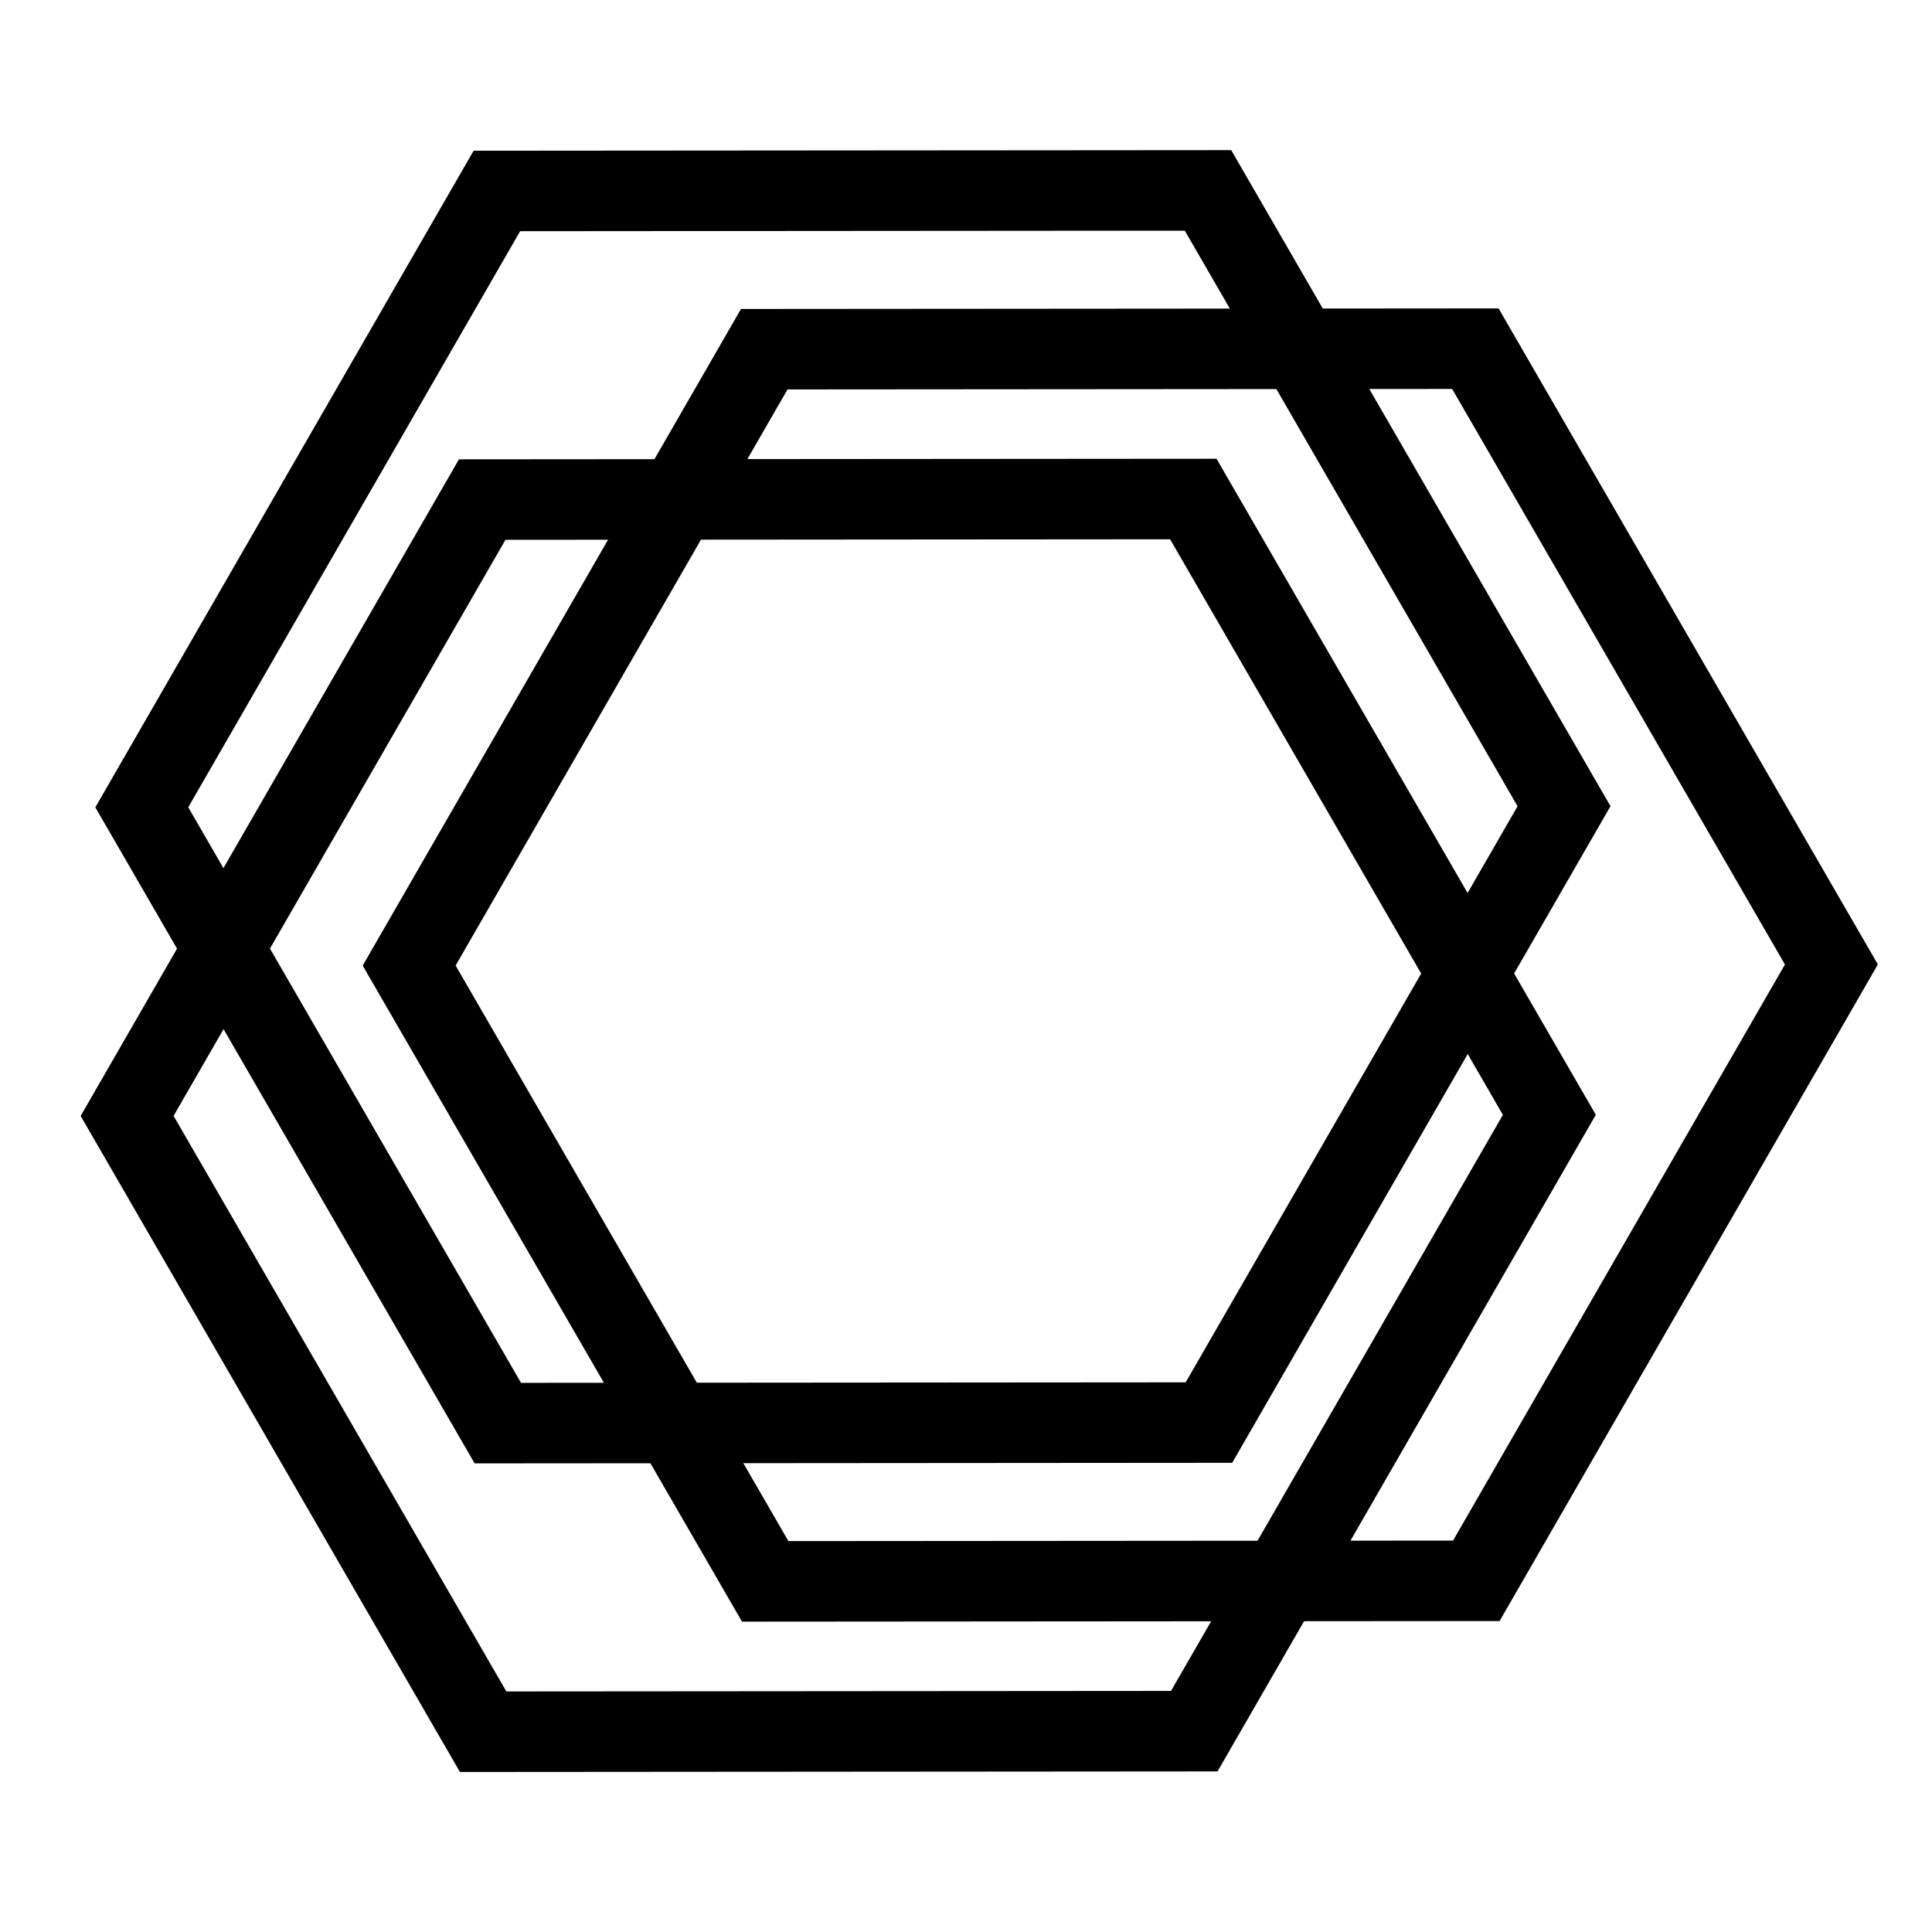
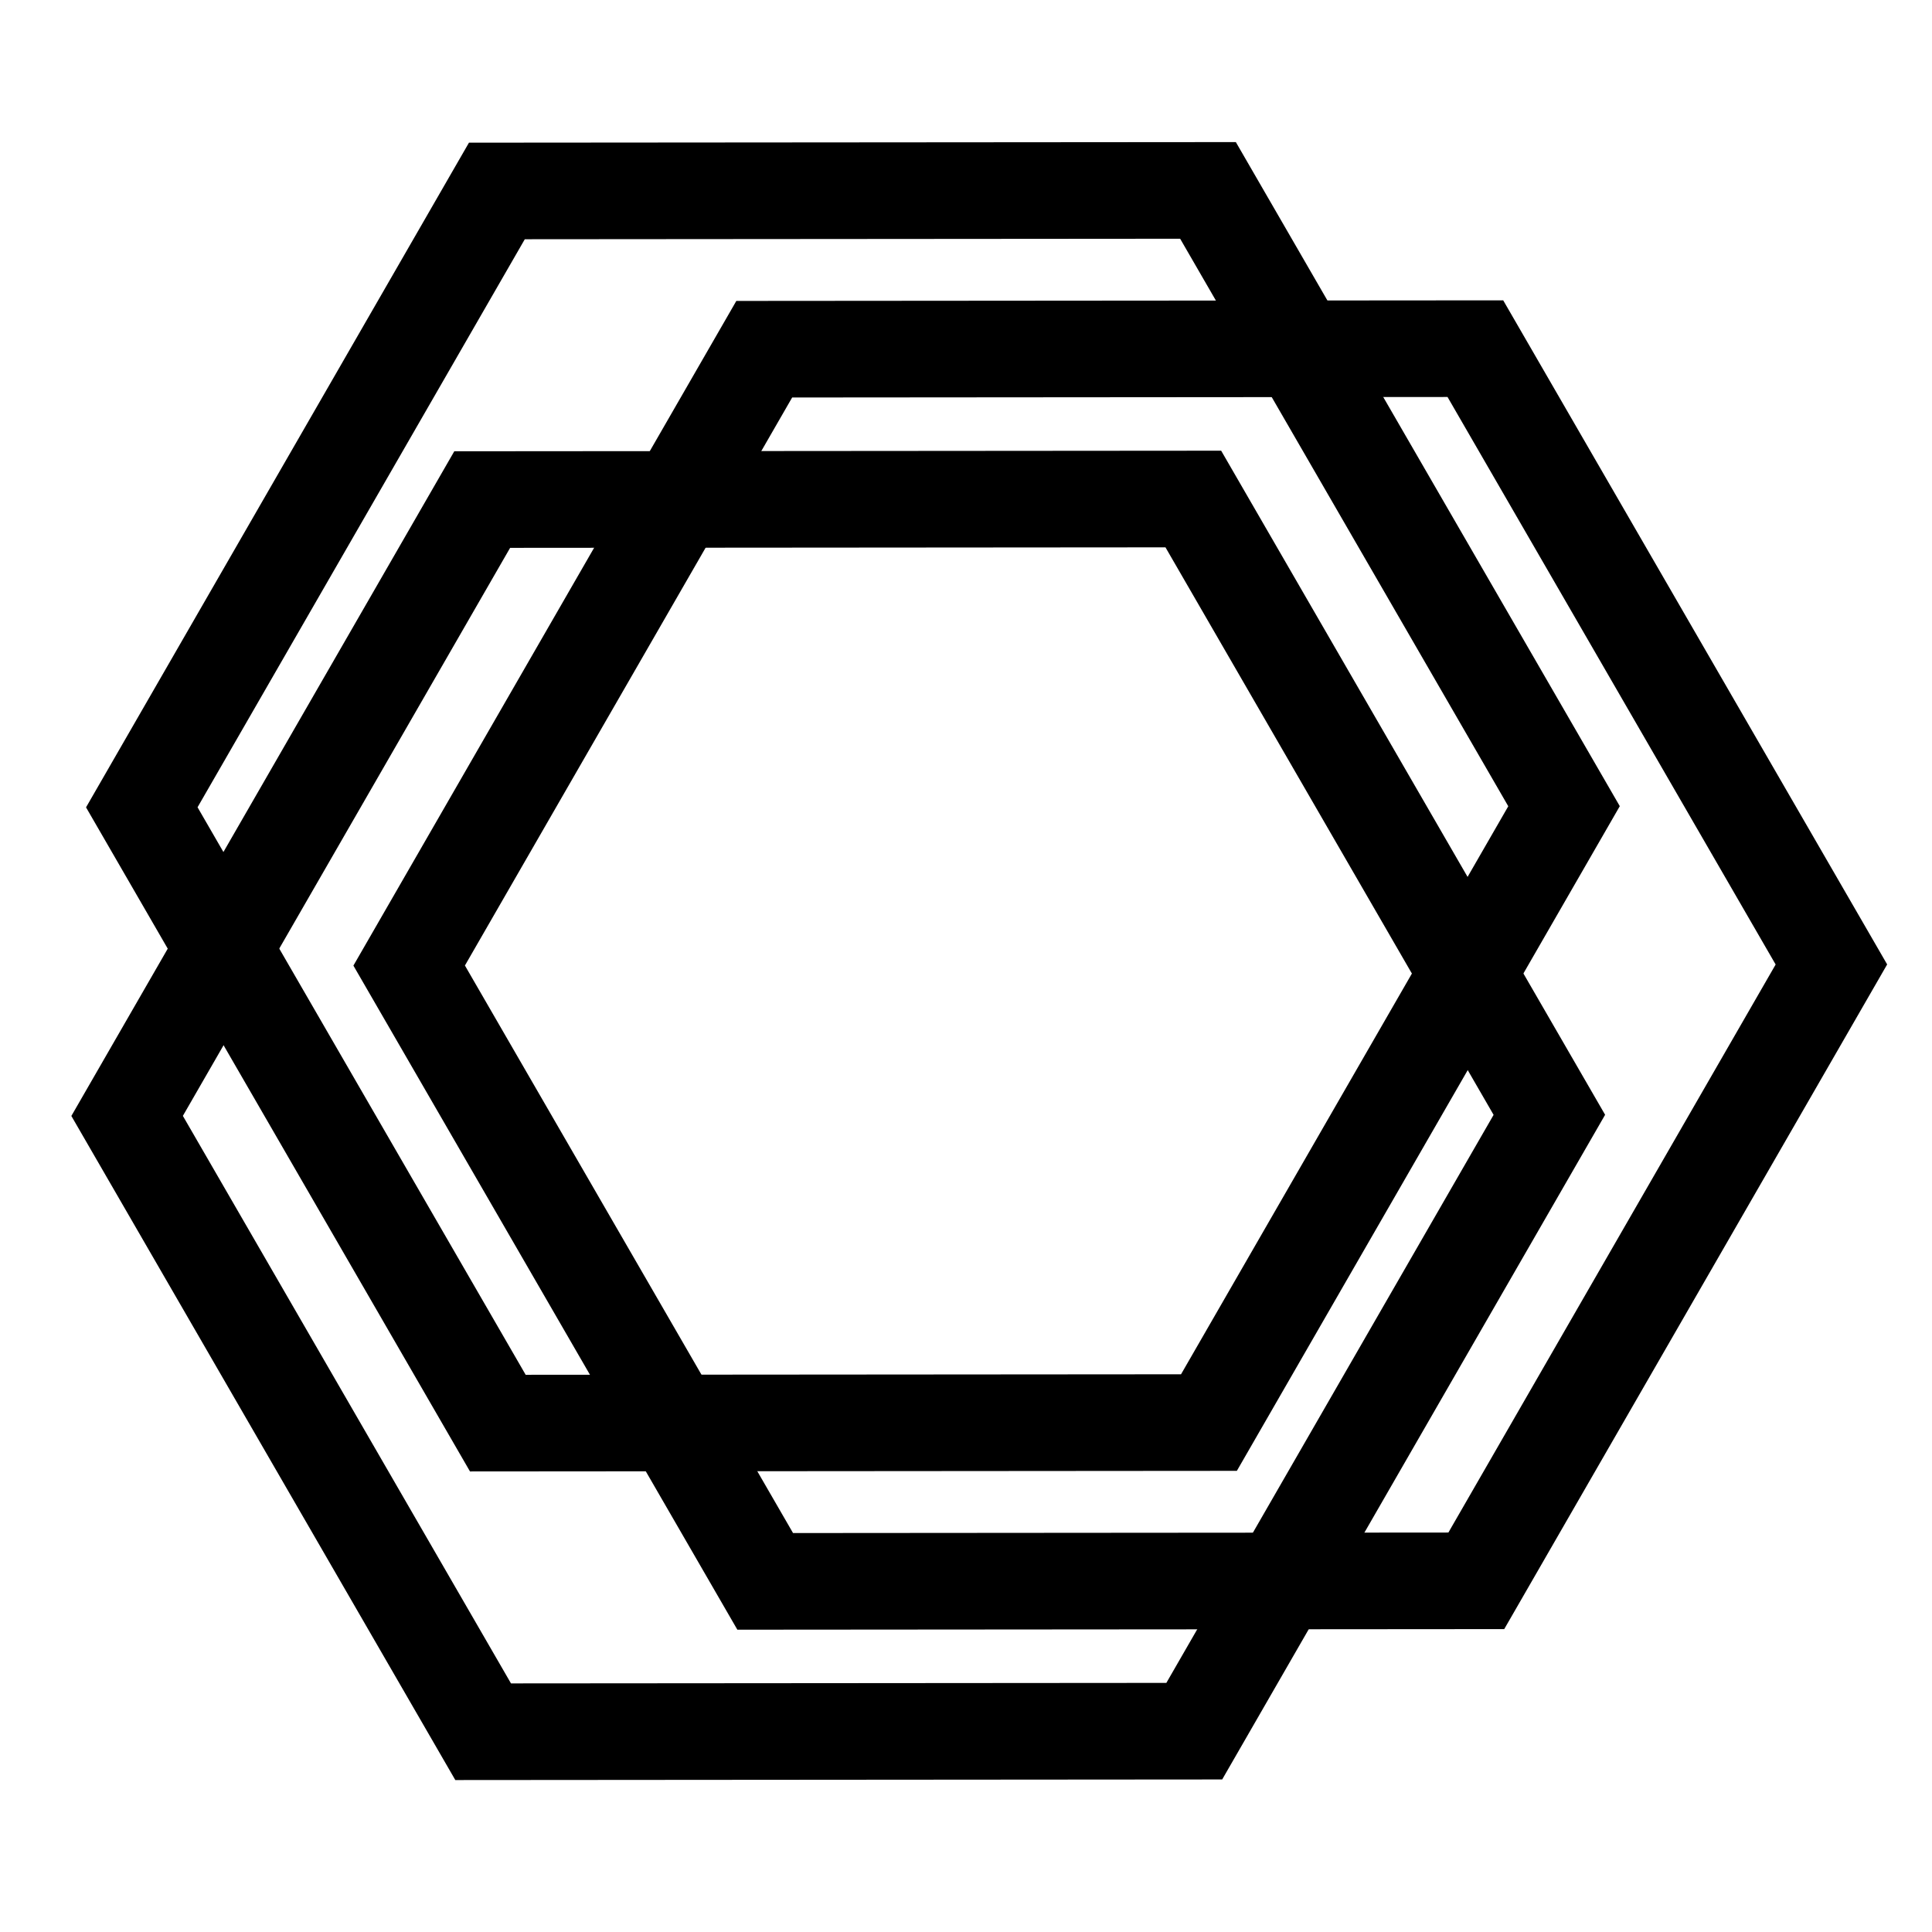
<svg xmlns="http://www.w3.org/2000/svg" width="120mm" height="120mm" viewBox="0 0 120 120" version="1.1" id="svg859">
  <defs id="defs853" />
  <g id="layer1" transform="translate(0,-177)">
    <g id="layer1-0" transform="translate(-26.58306,46.14922)">
      <flowRoot xml:space="preserve" id="flowRoot839" style="font-style:normal;font-weight:normal;font-size:40px;line-height:1.25;font-family:sans-serif;letter-spacing:0px;word-spacing:0px;fill:#000000;fill-opacity:1;stroke:none">
        <flowRegion id="flowRegion841">
          <rect id="rect843" width="338.906" height="249.508" x="106.571" y="538.146" />
        </flowRegion>
        <flowPara id="flowPara845" />
      </flowRoot>
-       <g id="g3787">
-         <path transform="matrix(-1.384463,-0.1014992,-0.1014798,1.384977,512.2045,-335.7513)" d="m 302.913,402.404 -17.901,26.305 -31.731,-2.35 -13.83,-28.655 17.901,-26.305 31.731,2.35 z" id="path4710-4" style="fill:none;fill-opacity:1;stroke:#000000;stroke-width:3.601;stroke-miterlimit:4;stroke-dasharray:none;stroke-opacity:1" />
-         <path transform="matrix(-1.384463,-0.1014992,-0.1014798,1.384977,495.5978,-345.5806)" d="m 302.913,402.404 -17.901,26.305 -31.731,-2.35 -13.83,-28.655 17.901,-26.305 31.731,2.35 z" id="path4710-3-6" style="fill:none;fill-opacity:1;stroke:#000000;stroke-width:3.601;stroke-miterlimit:4;stroke-dasharray:none;stroke-opacity:1" />
-         <path transform="matrix(-1.384463,-0.1014992,-0.1014798,1.384977,494.6862,-326.4123)" d="m 302.913,402.404 -17.901,26.305 -31.731,-2.35 -13.83,-28.655 17.901,-26.305 31.731,2.35 z" id="path4710-3-5-9" style="fill:none;fill-opacity:1;stroke:#000000;stroke-width:3.601;stroke-miterlimit:4;stroke-dasharray:none;stroke-opacity:1" />
-       </g>
+       <path style="fill:none;fill-opacity:1;stroke:#000000;stroke-width:4.321;stroke-miterlimit:4;stroke-dasharray:none;stroke-opacity:1" id="path4710-4" d="m 302.913,402.404 -17.901,26.305 -31.731,-2.35 -13.83,-28.655 17.901,-26.305 31.731,2.35 z" transform="matrix(-1.384463,-0.1014992,-0.1014798,1.384977,512.2045,-335.7513)" />
+       <path style="fill:none;fill-opacity:1;stroke:#000000;stroke-width:4.321;stroke-miterlimit:4;stroke-dasharray:none;stroke-opacity:1" id="path4710-3-6" d="m 302.913,402.404 -17.901,26.305 -31.731,-2.35 -13.83,-28.655 17.901,-26.305 31.731,2.35 z" transform="matrix(-1.384463,-0.1014992,-0.1014798,1.384977,495.5978,-345.5806)" />
+       <path style="fill:none;fill-opacity:1;stroke:#000000;stroke-width:4.321;stroke-miterlimit:4;stroke-dasharray:none;stroke-opacity:1" id="path4710-3-5-9" d="m 302.913,402.404 -17.901,26.305 -31.731,-2.35 -13.83,-28.655 17.901,-26.305 31.731,2.35 z" transform="matrix(-1.384463,-0.1014992,-0.1014798,1.384977,494.6862,-326.4123)" />
    </g>
  </g>
</svg>
